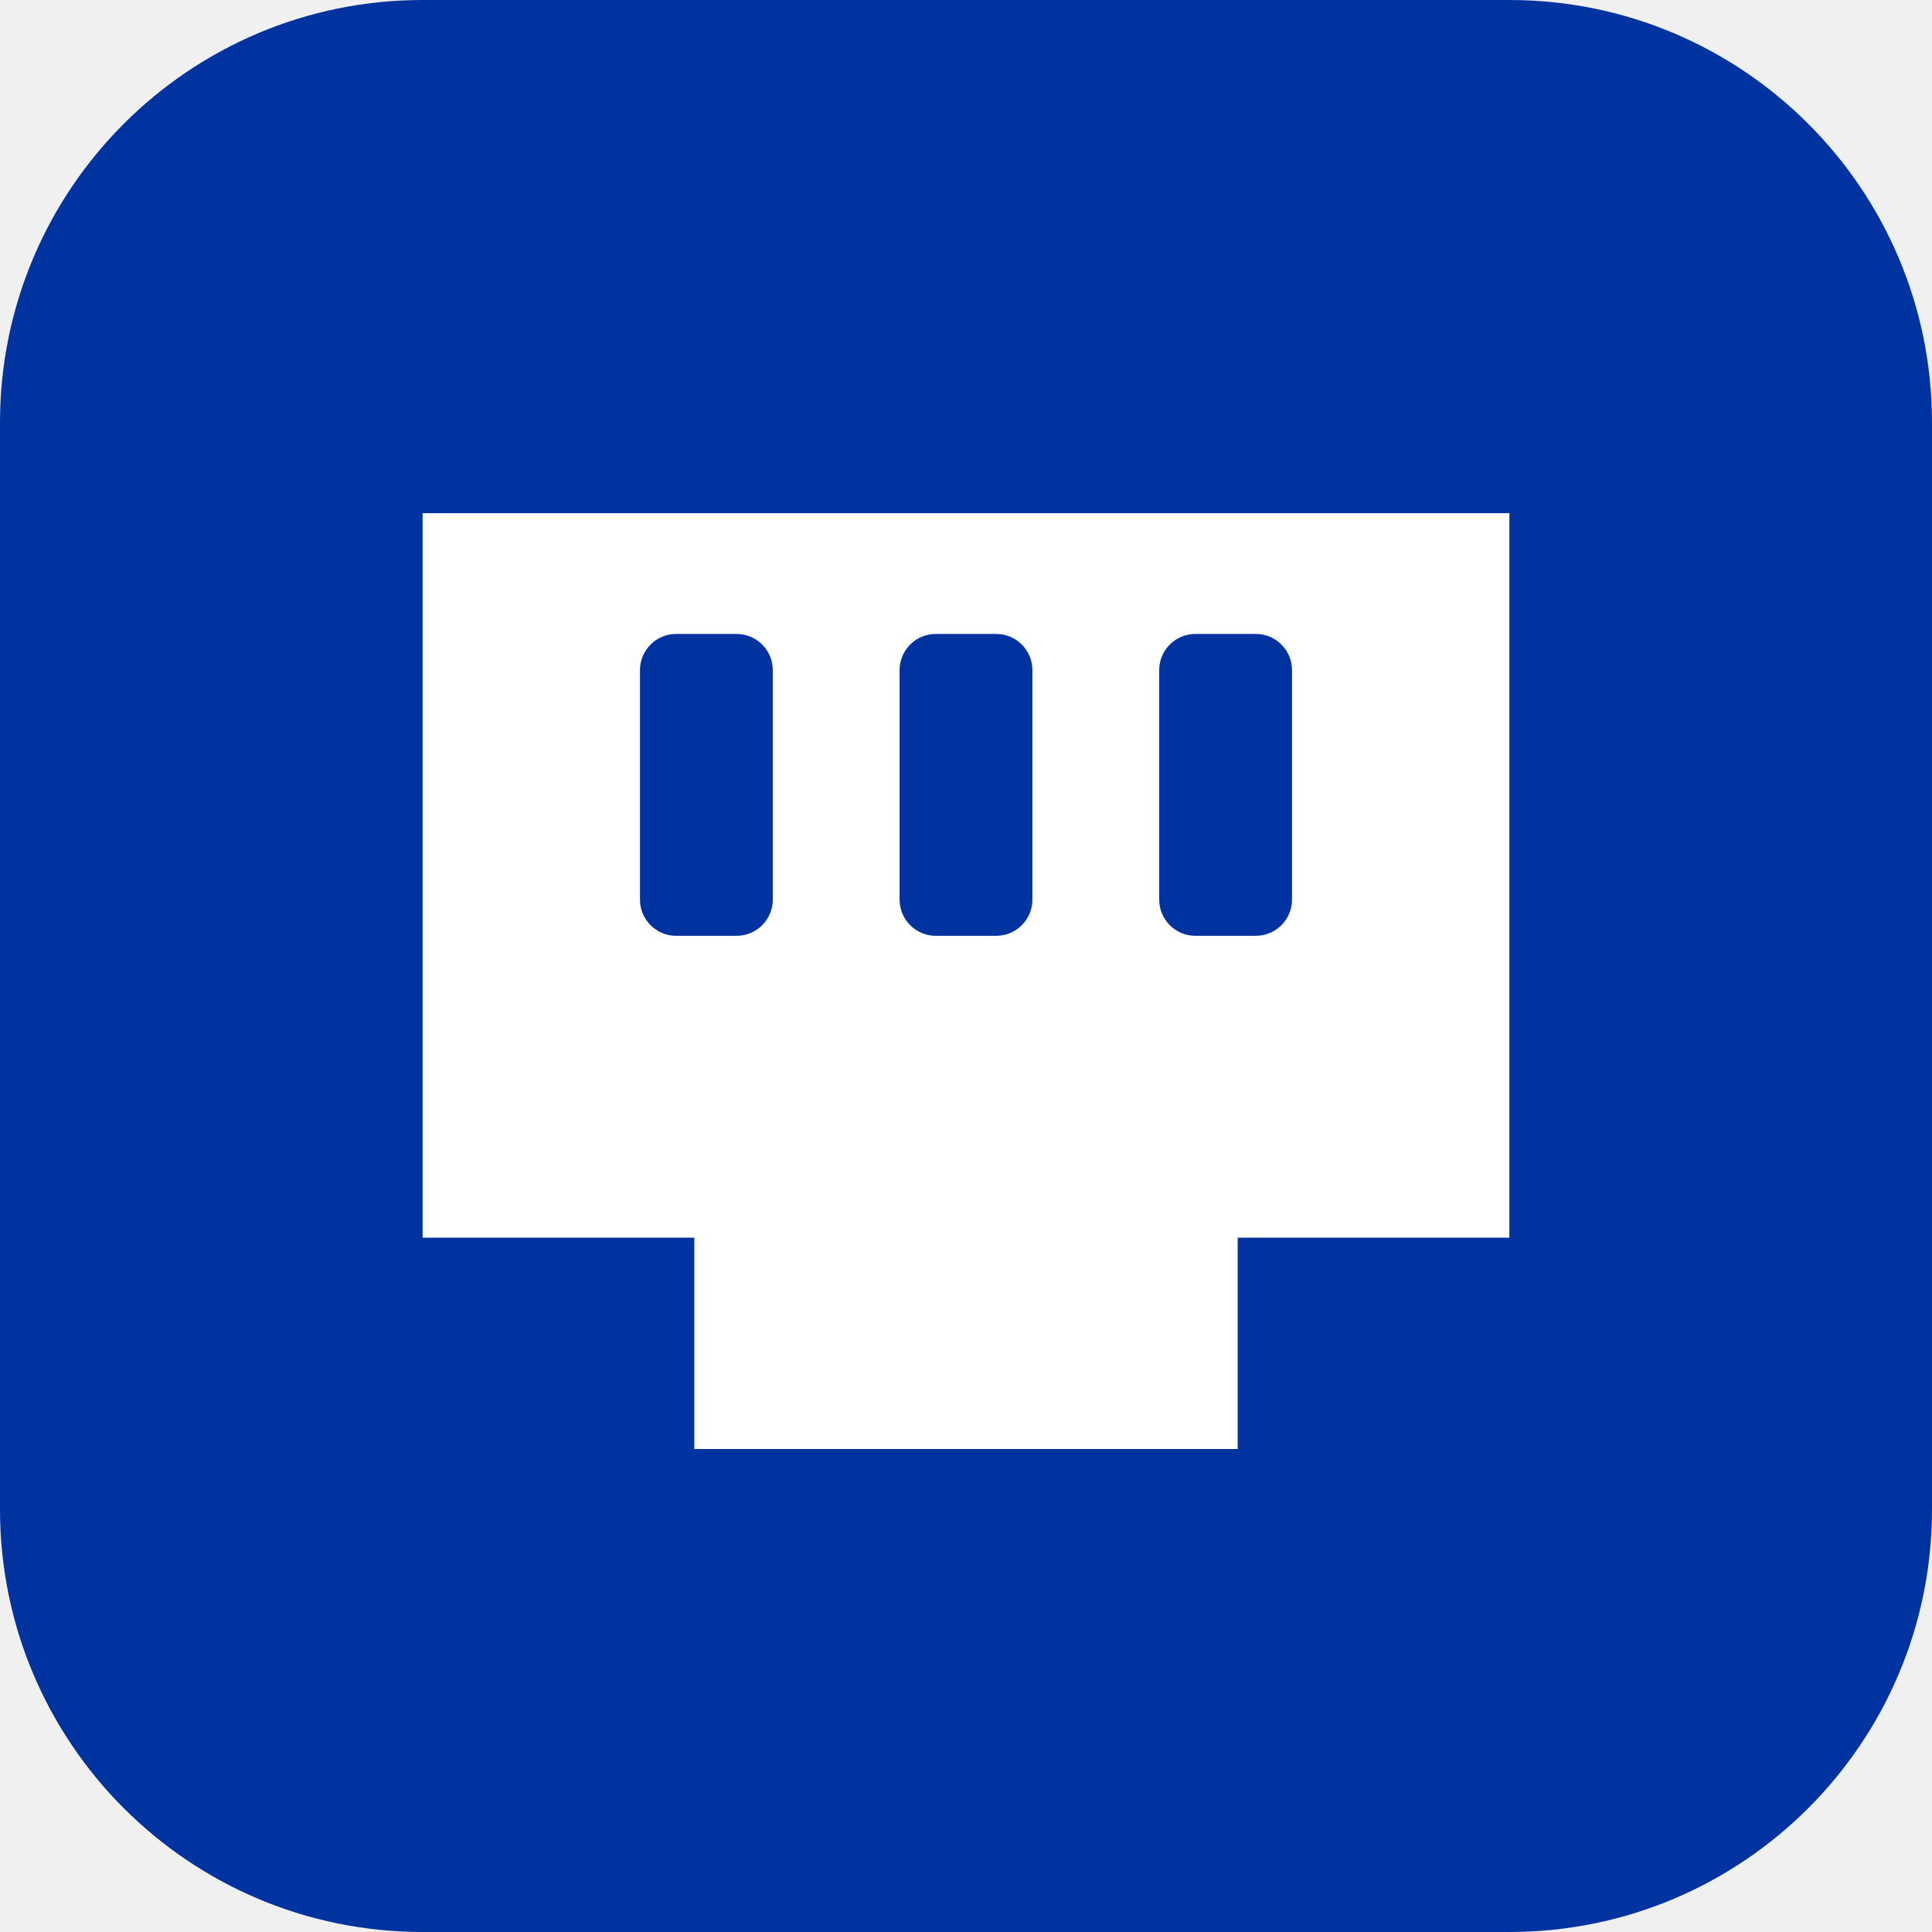
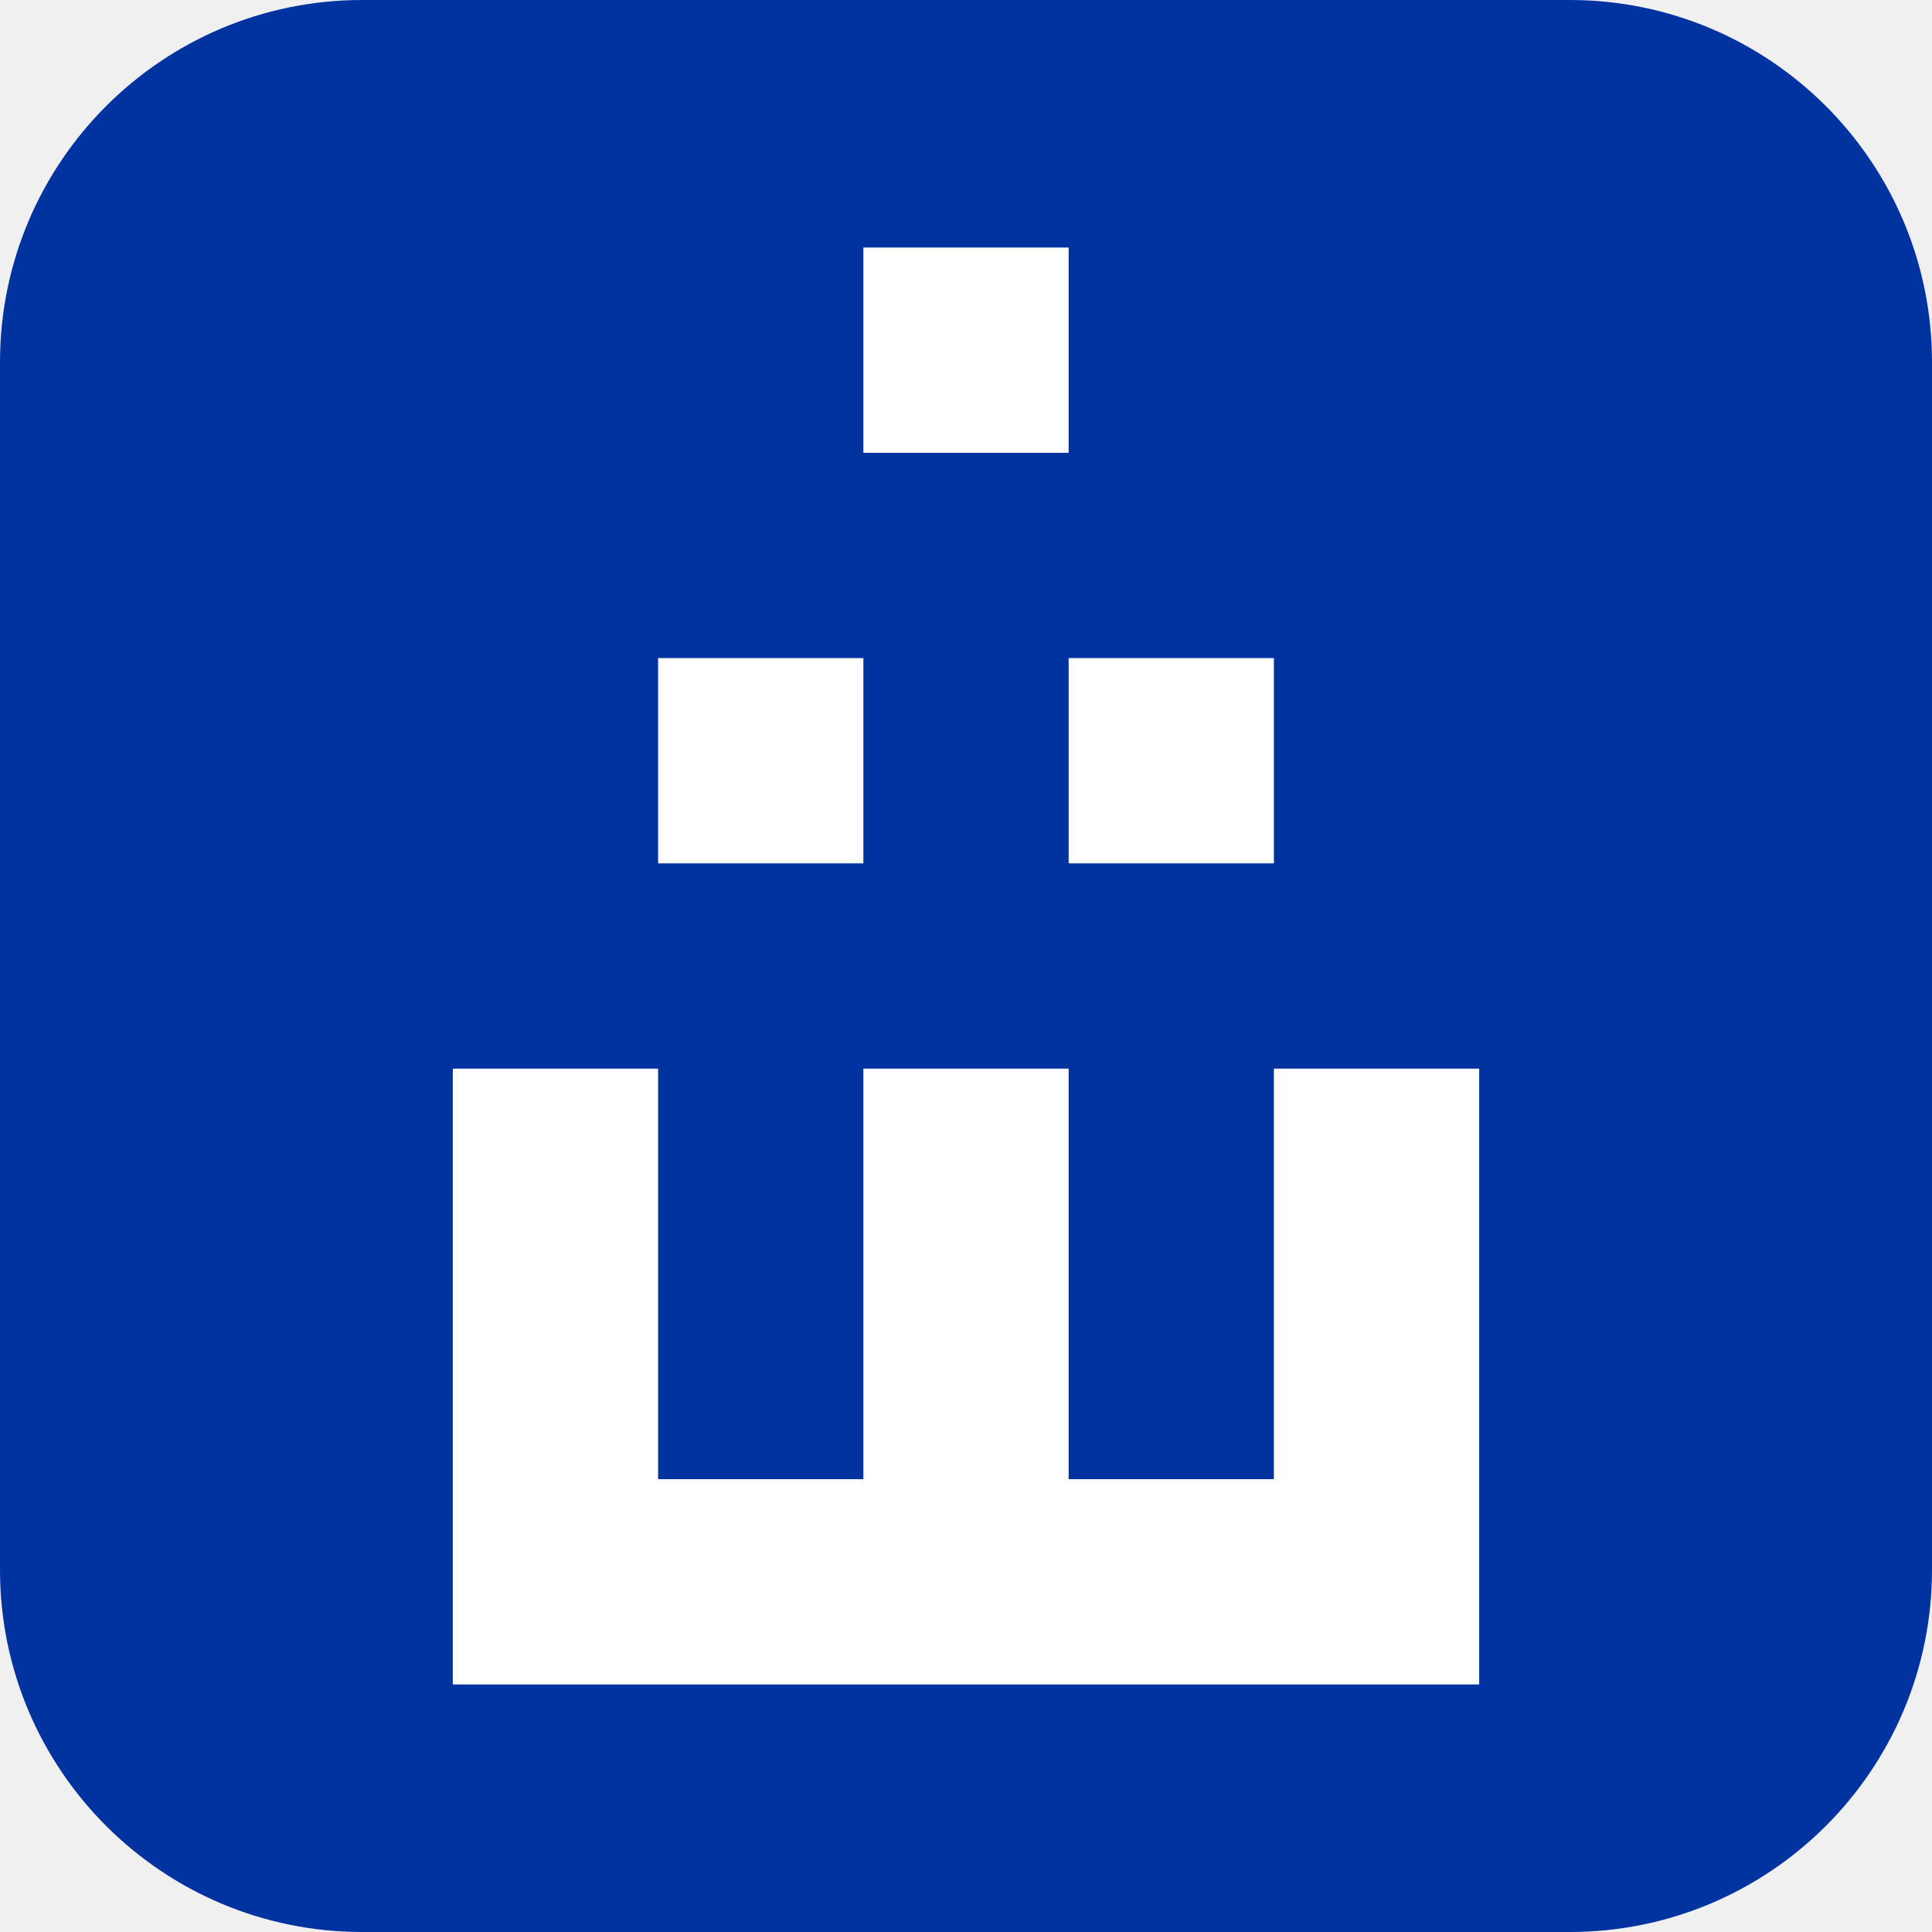
<svg xmlns="http://www.w3.org/2000/svg" viewBox="0 0 32 32">
-   <rect width="32" height="32" rx="7" fill="#0033A0" />
-   <path d="M7 8.5h18v12h-4.5V24h-9v-3.5H7z" fill="#fff" />
-   <rect x="10.6" y="10.5" width="2.2" height="5" rx=".6" fill="#0033A0" />
-   <rect x="14.9" y="10.5" width="2.2" height="5" rx=".6" fill="#0033A0" />
-   <rect x="19.2" y="10.5" width="2.2" height="5" rx=".6" fill="#0033A0" />
+   <rect width="32" height="32" rx="6" fill="#0033A0" />
+   <path fill="#fff" d="M14.3 4.1h3.4v3.4h-3.4zM10.9 10.9h3.4v3.4h-3.4zM17.7 10.9h3.4v3.4h-3.4zM7.5 17.7h3.4v3.4h-3.4zM14.3 17.7h3.4v3.4h-3.4zM21.1 17.7h3.4v3.4h-3.4zM7.5 21.1h3.4v3.4h-3.4zM14.3 21.1h3.4v3.4h-3.4zM21.1 21.1h3.4v3.4h-3.4zM7.5 24.5h17v3.4h-17z" />
</svg>
